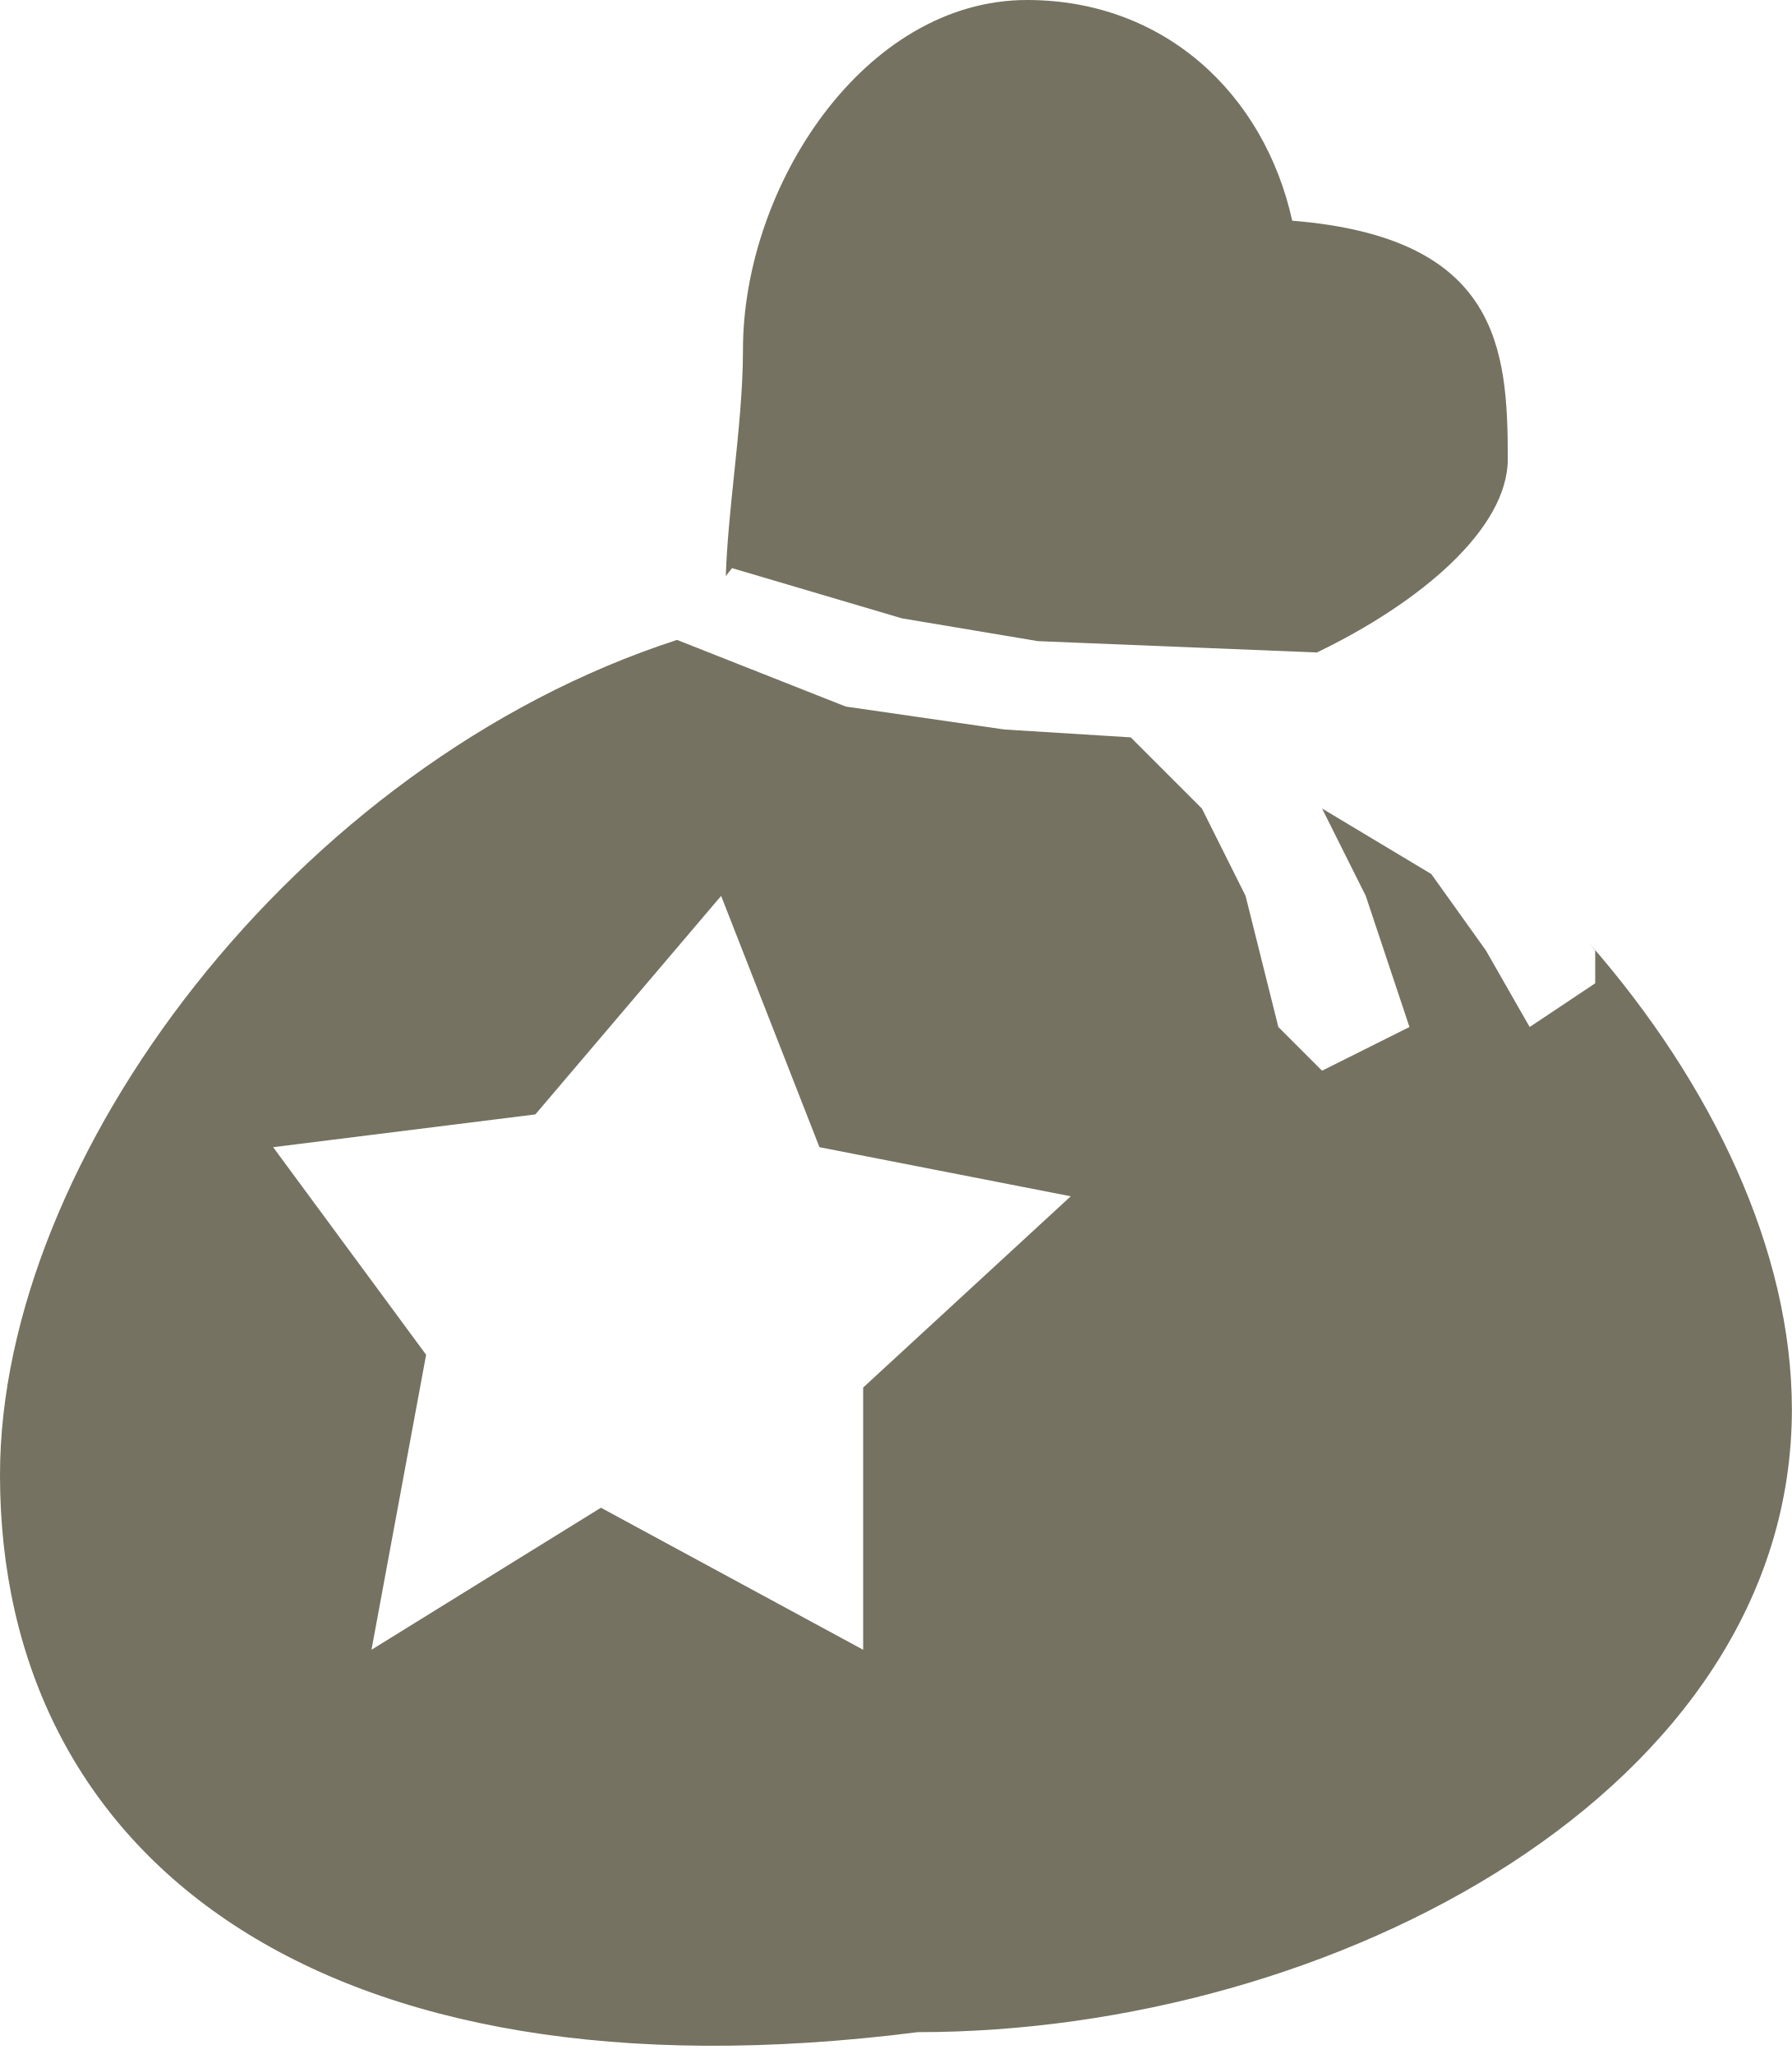
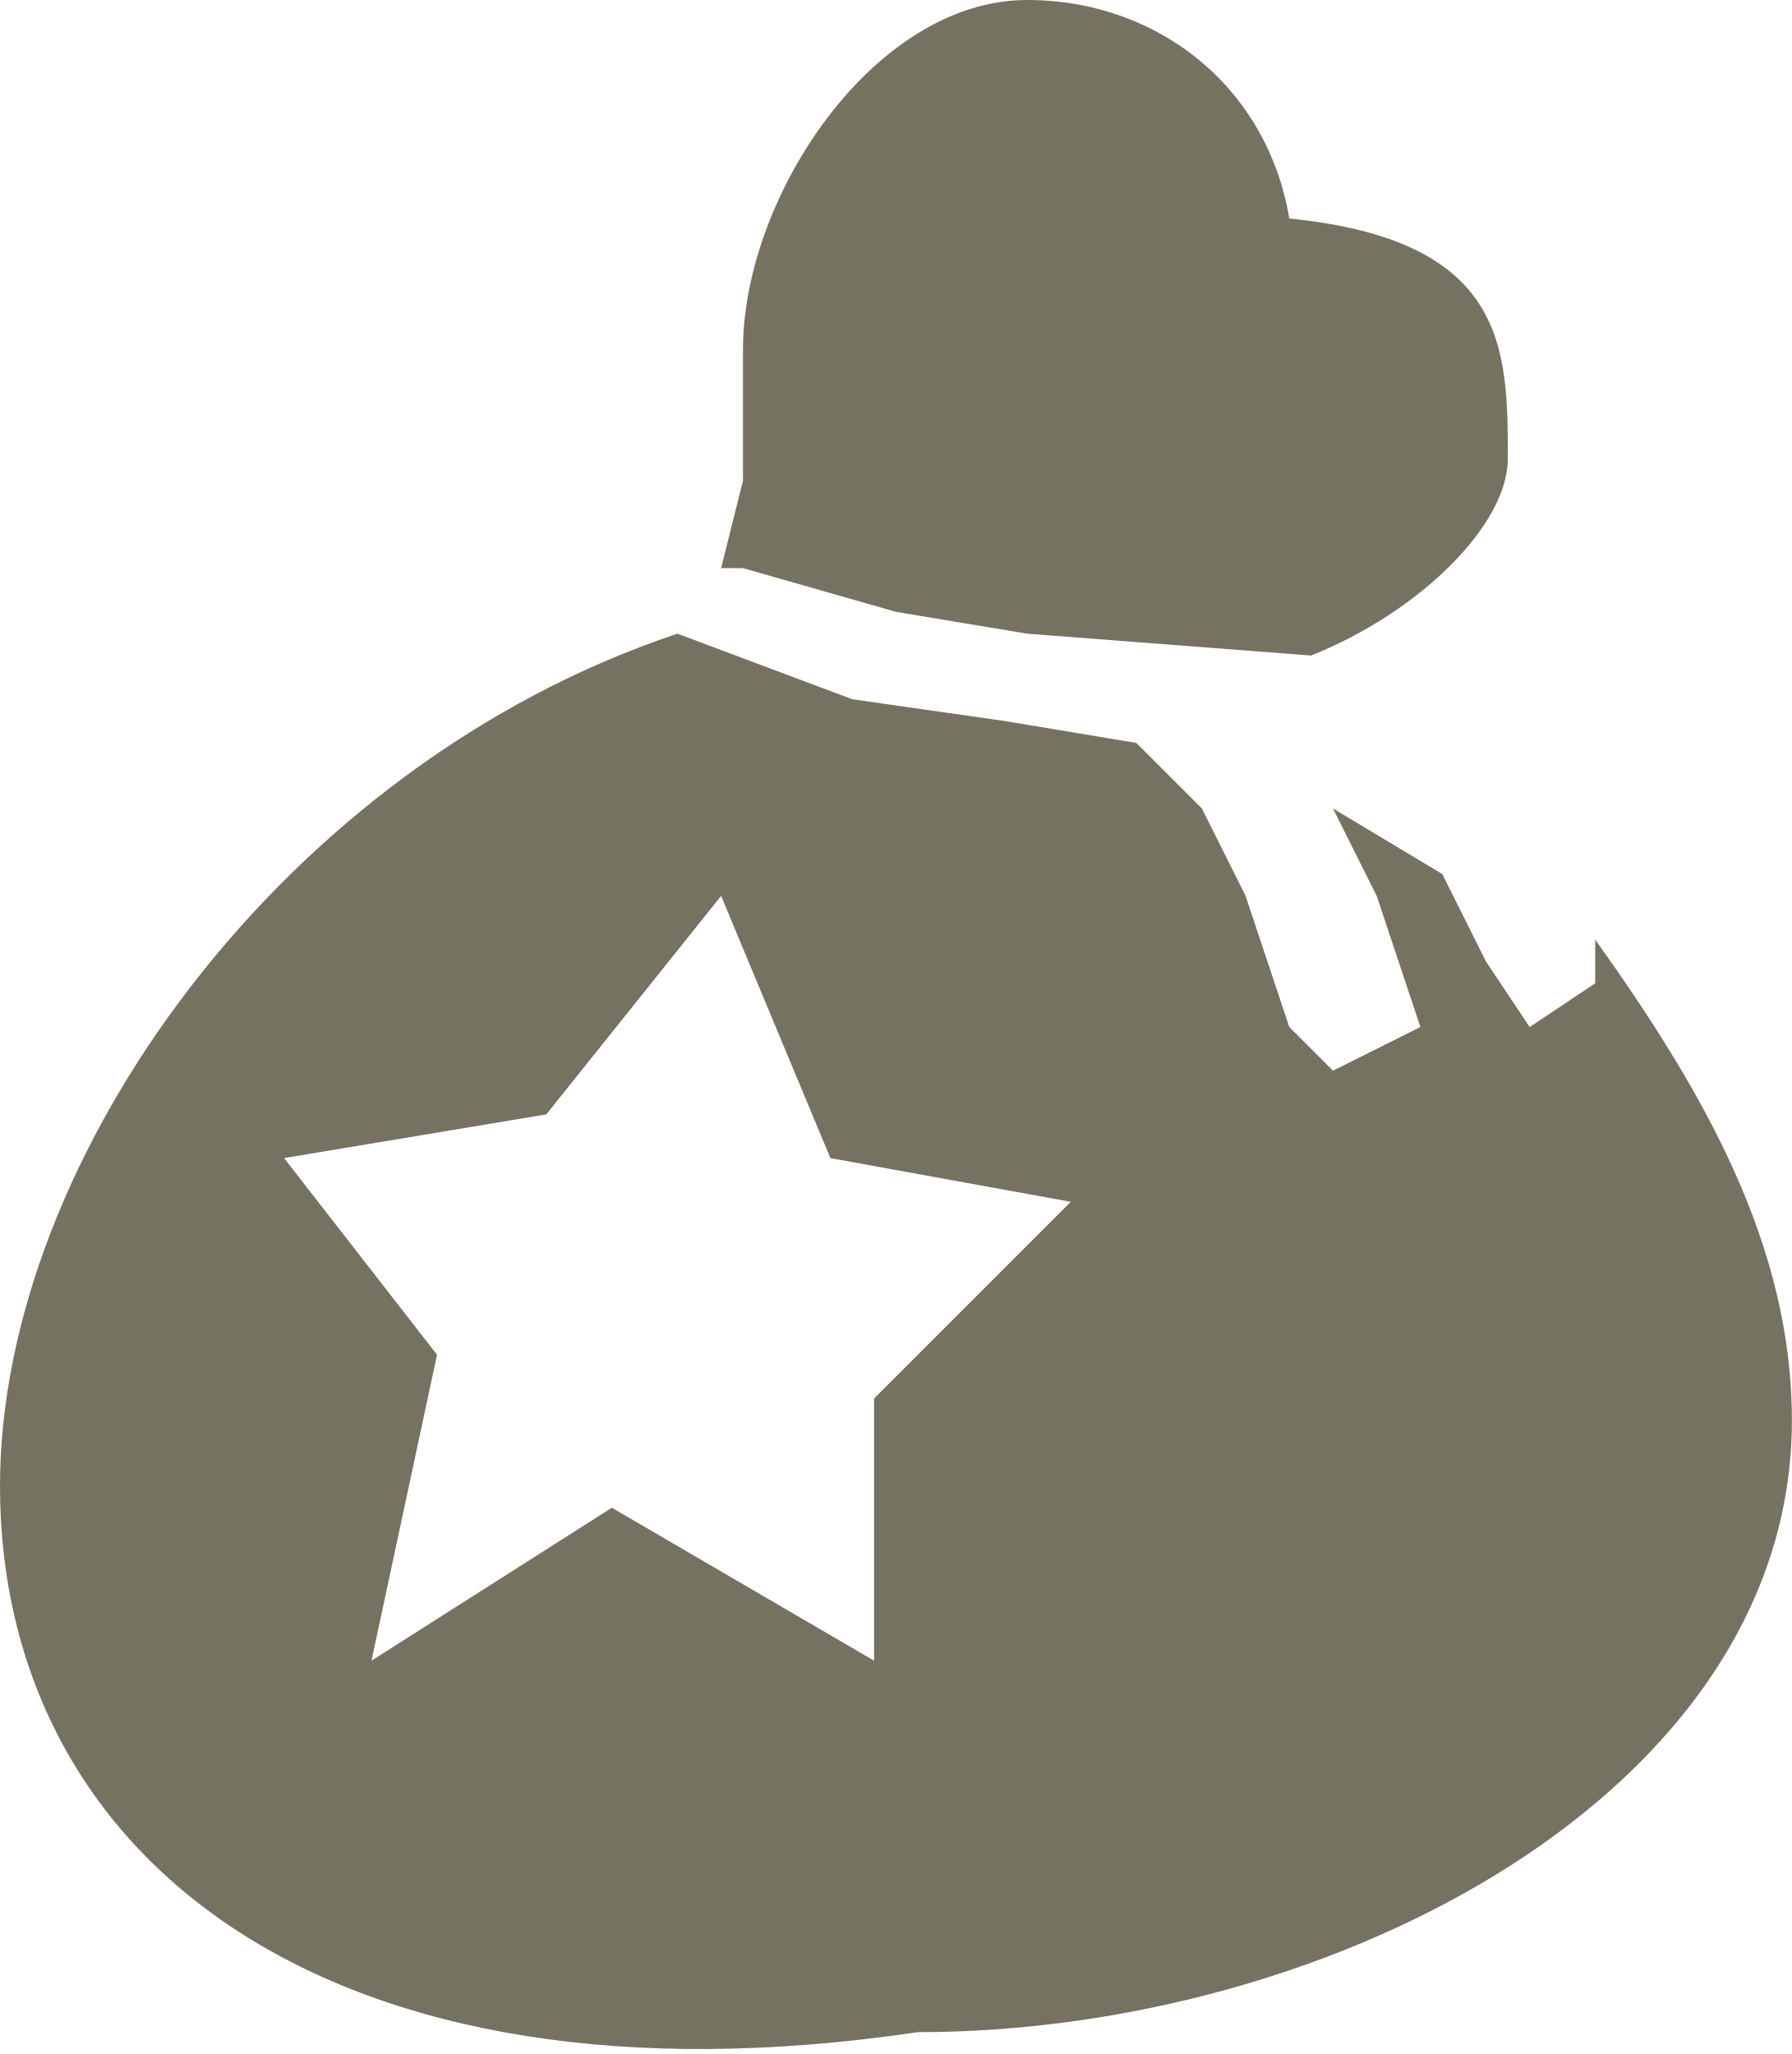
<svg xmlns="http://www.w3.org/2000/svg" fill="none" viewBox="0 0 82 94">
-   <path d="M59.135 10.1C57.85 4.29 53.28 0 47 0c-7.456 0-13 8.544-13 16 0 1.82-.206 3.794-.409 5.74-.166 1.593-.33 3.168-.377 4.621L33.5 26l7.774 2.298 6.223 1.043 12.766.519C64.95 27.605 69 24.225 69 21c0-5.086-.424-10.134-9.865-10.9z" fill="#757261" />
-   <path fill-rule="evenodd" clip-rule="evenodd" d="M0 67.5c0-14.471 13.493-32.545 30.982-38.215l7.721 3.05 7.26 1.05 5.782.36L55 37l2 4 1.5 6 2 2 4-2-2-6-2-4 5 3 2.5 3.5 2 3.5 3-2v-1.5l-.296-.361C78.347 49.584 82 57.234 82 64.5 82 81.897 61.054 93 42 93 14.5 96.5 0 84.897 0 67.5zm37.5-15L33 41l-8.5 10-12 1.5 7 9.5L17 75.5 27.5 69l12 6.5v-12l9.5-8.753L37.5 52.5z" fill="#757261" />
+   <defs />
+   <path d="M59 10C58 4 53 0 47 0c-7 0-13 9-13 16v6l-1 4h1l7 2 6 1 13 1c5-2 9-6 9-9 0-5 0-10-10-11z" fill="#757261" />
+   <path fill-rule="evenodd" clip-rule="evenodd" d="M0 68c0-15 13-33 31-39l8 3 7 1 6 1 3 3 2 4 2 6 2 2 4-2-2-6-2-4 5 3 2 4 2 3 3-2v-2c5 7 9 14 9 22 0 17-21 28-40 28-27 4-42-8-42-25zm38-15l-5-12-8 10-12 2 7 9-3 14 11-7 12 7V64l9-9-11-2z" fill="#757261" />
</svg>
